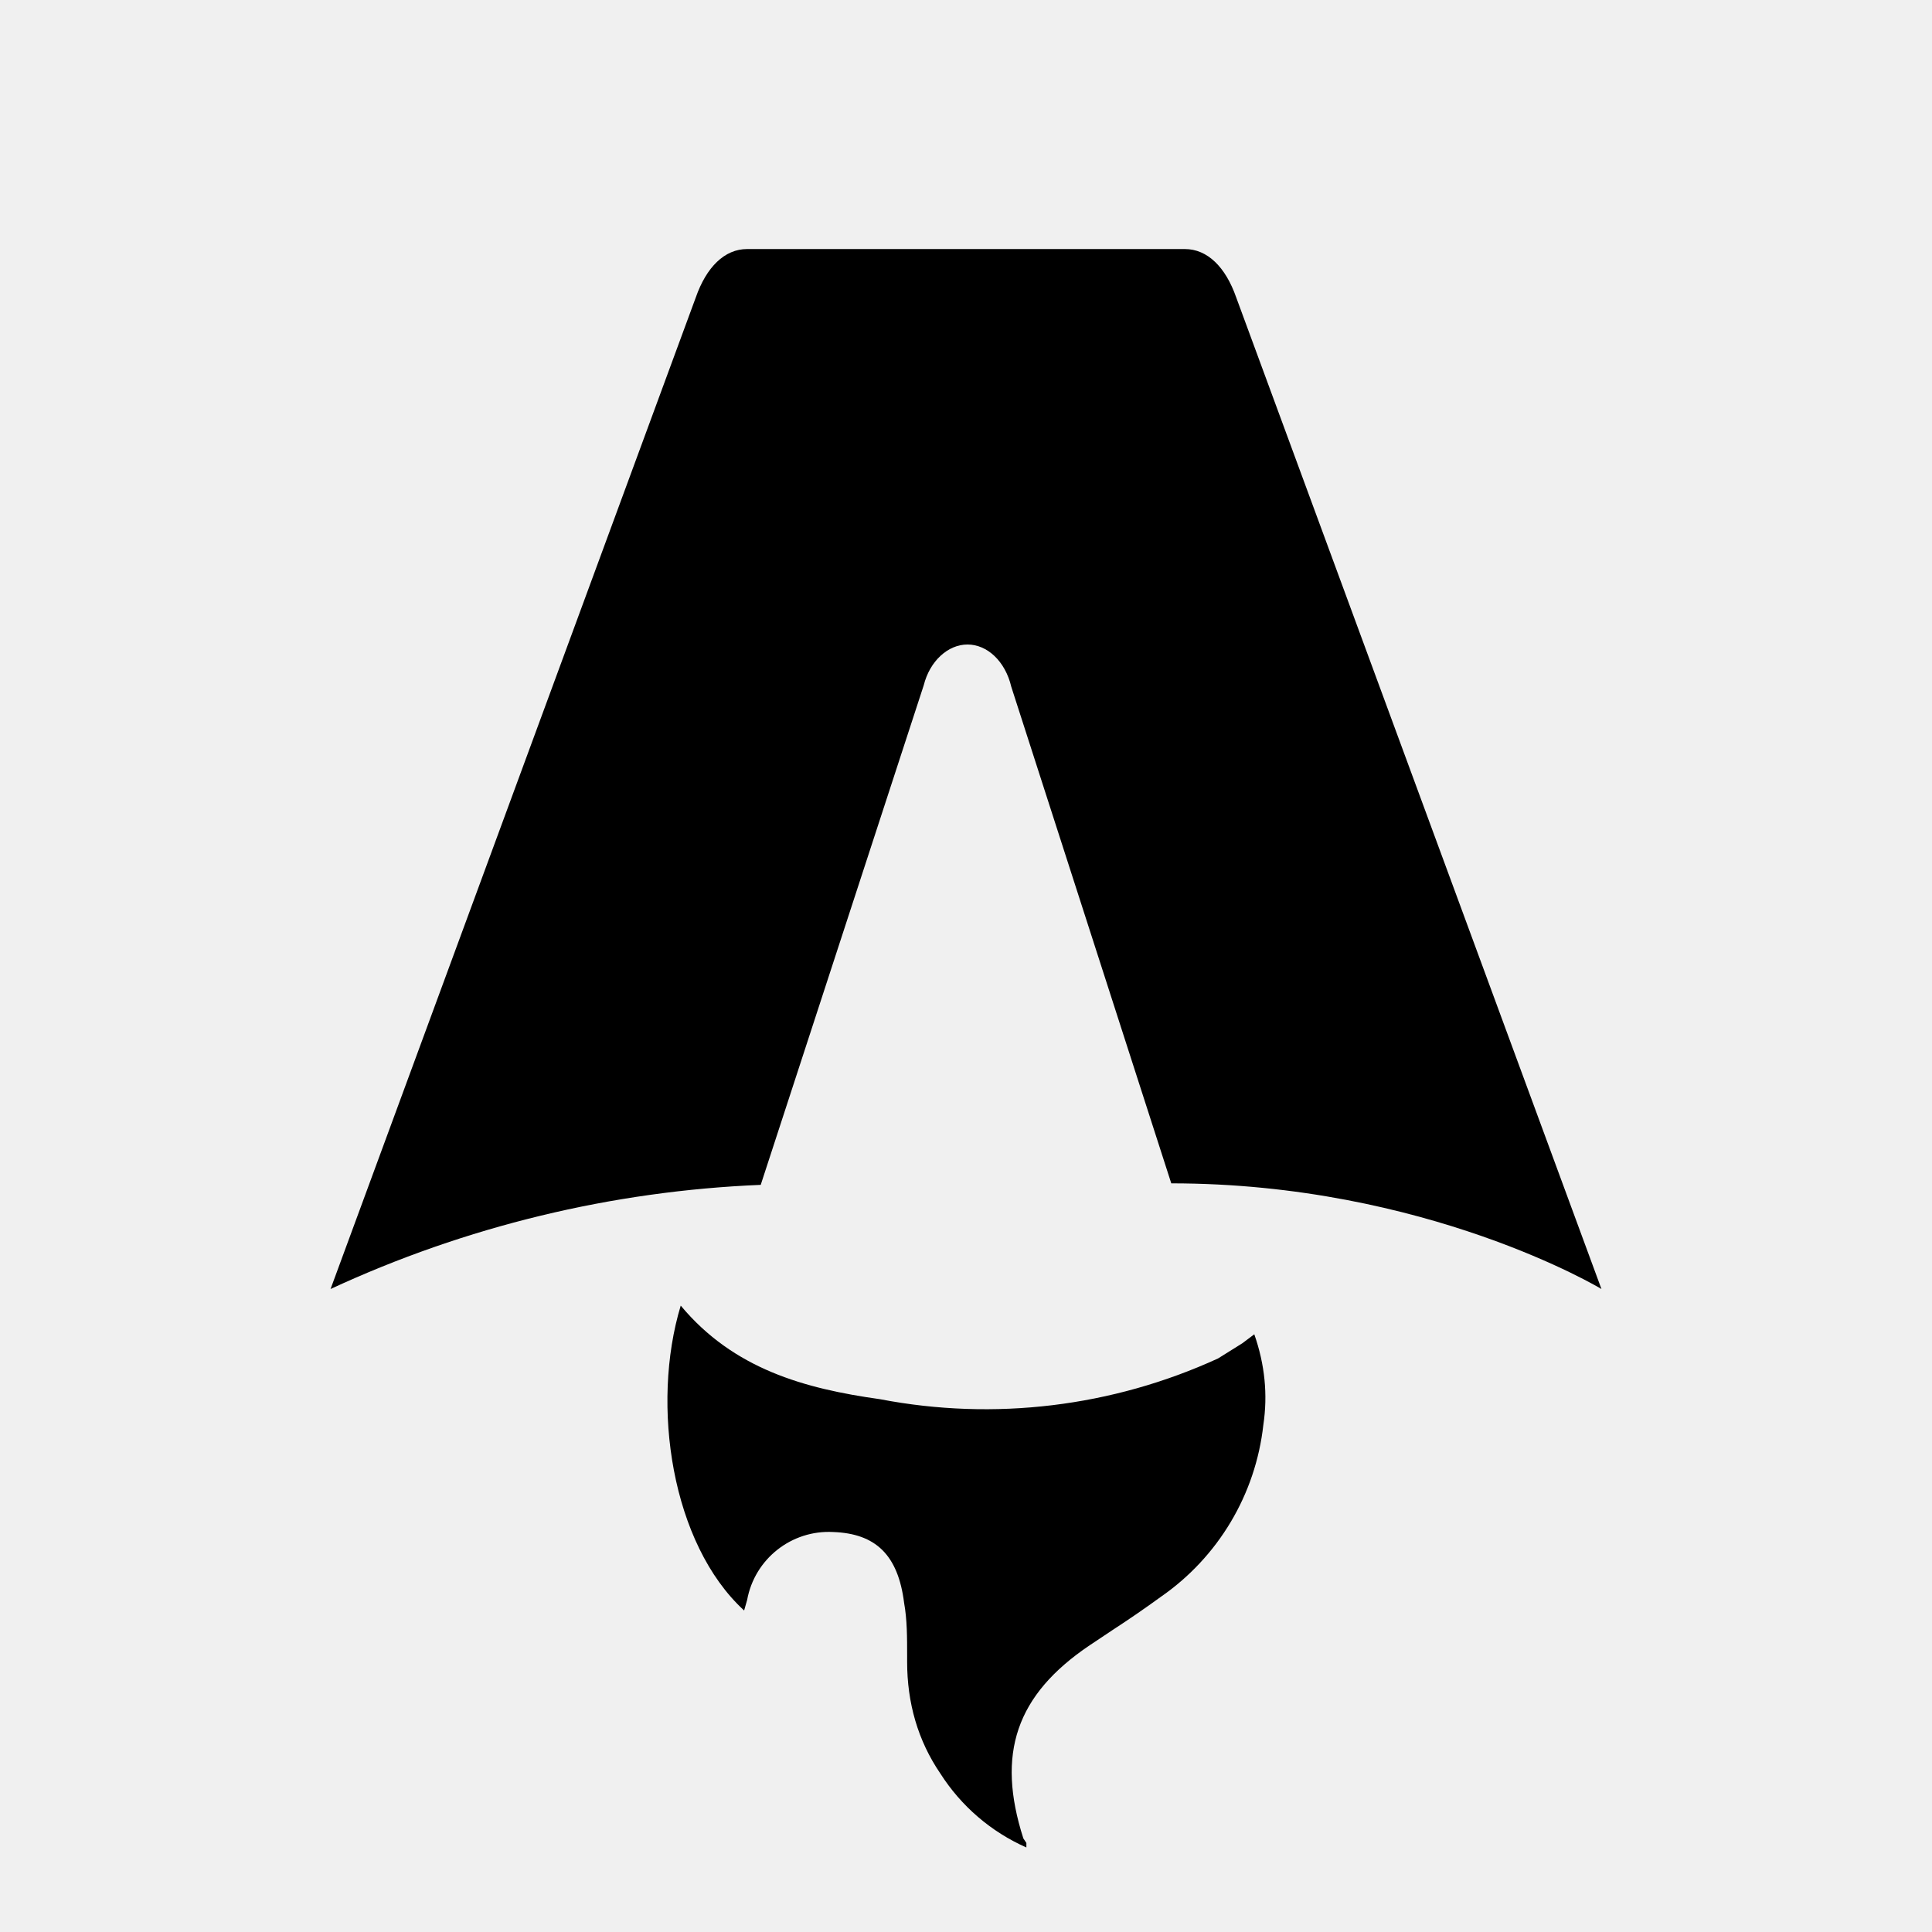
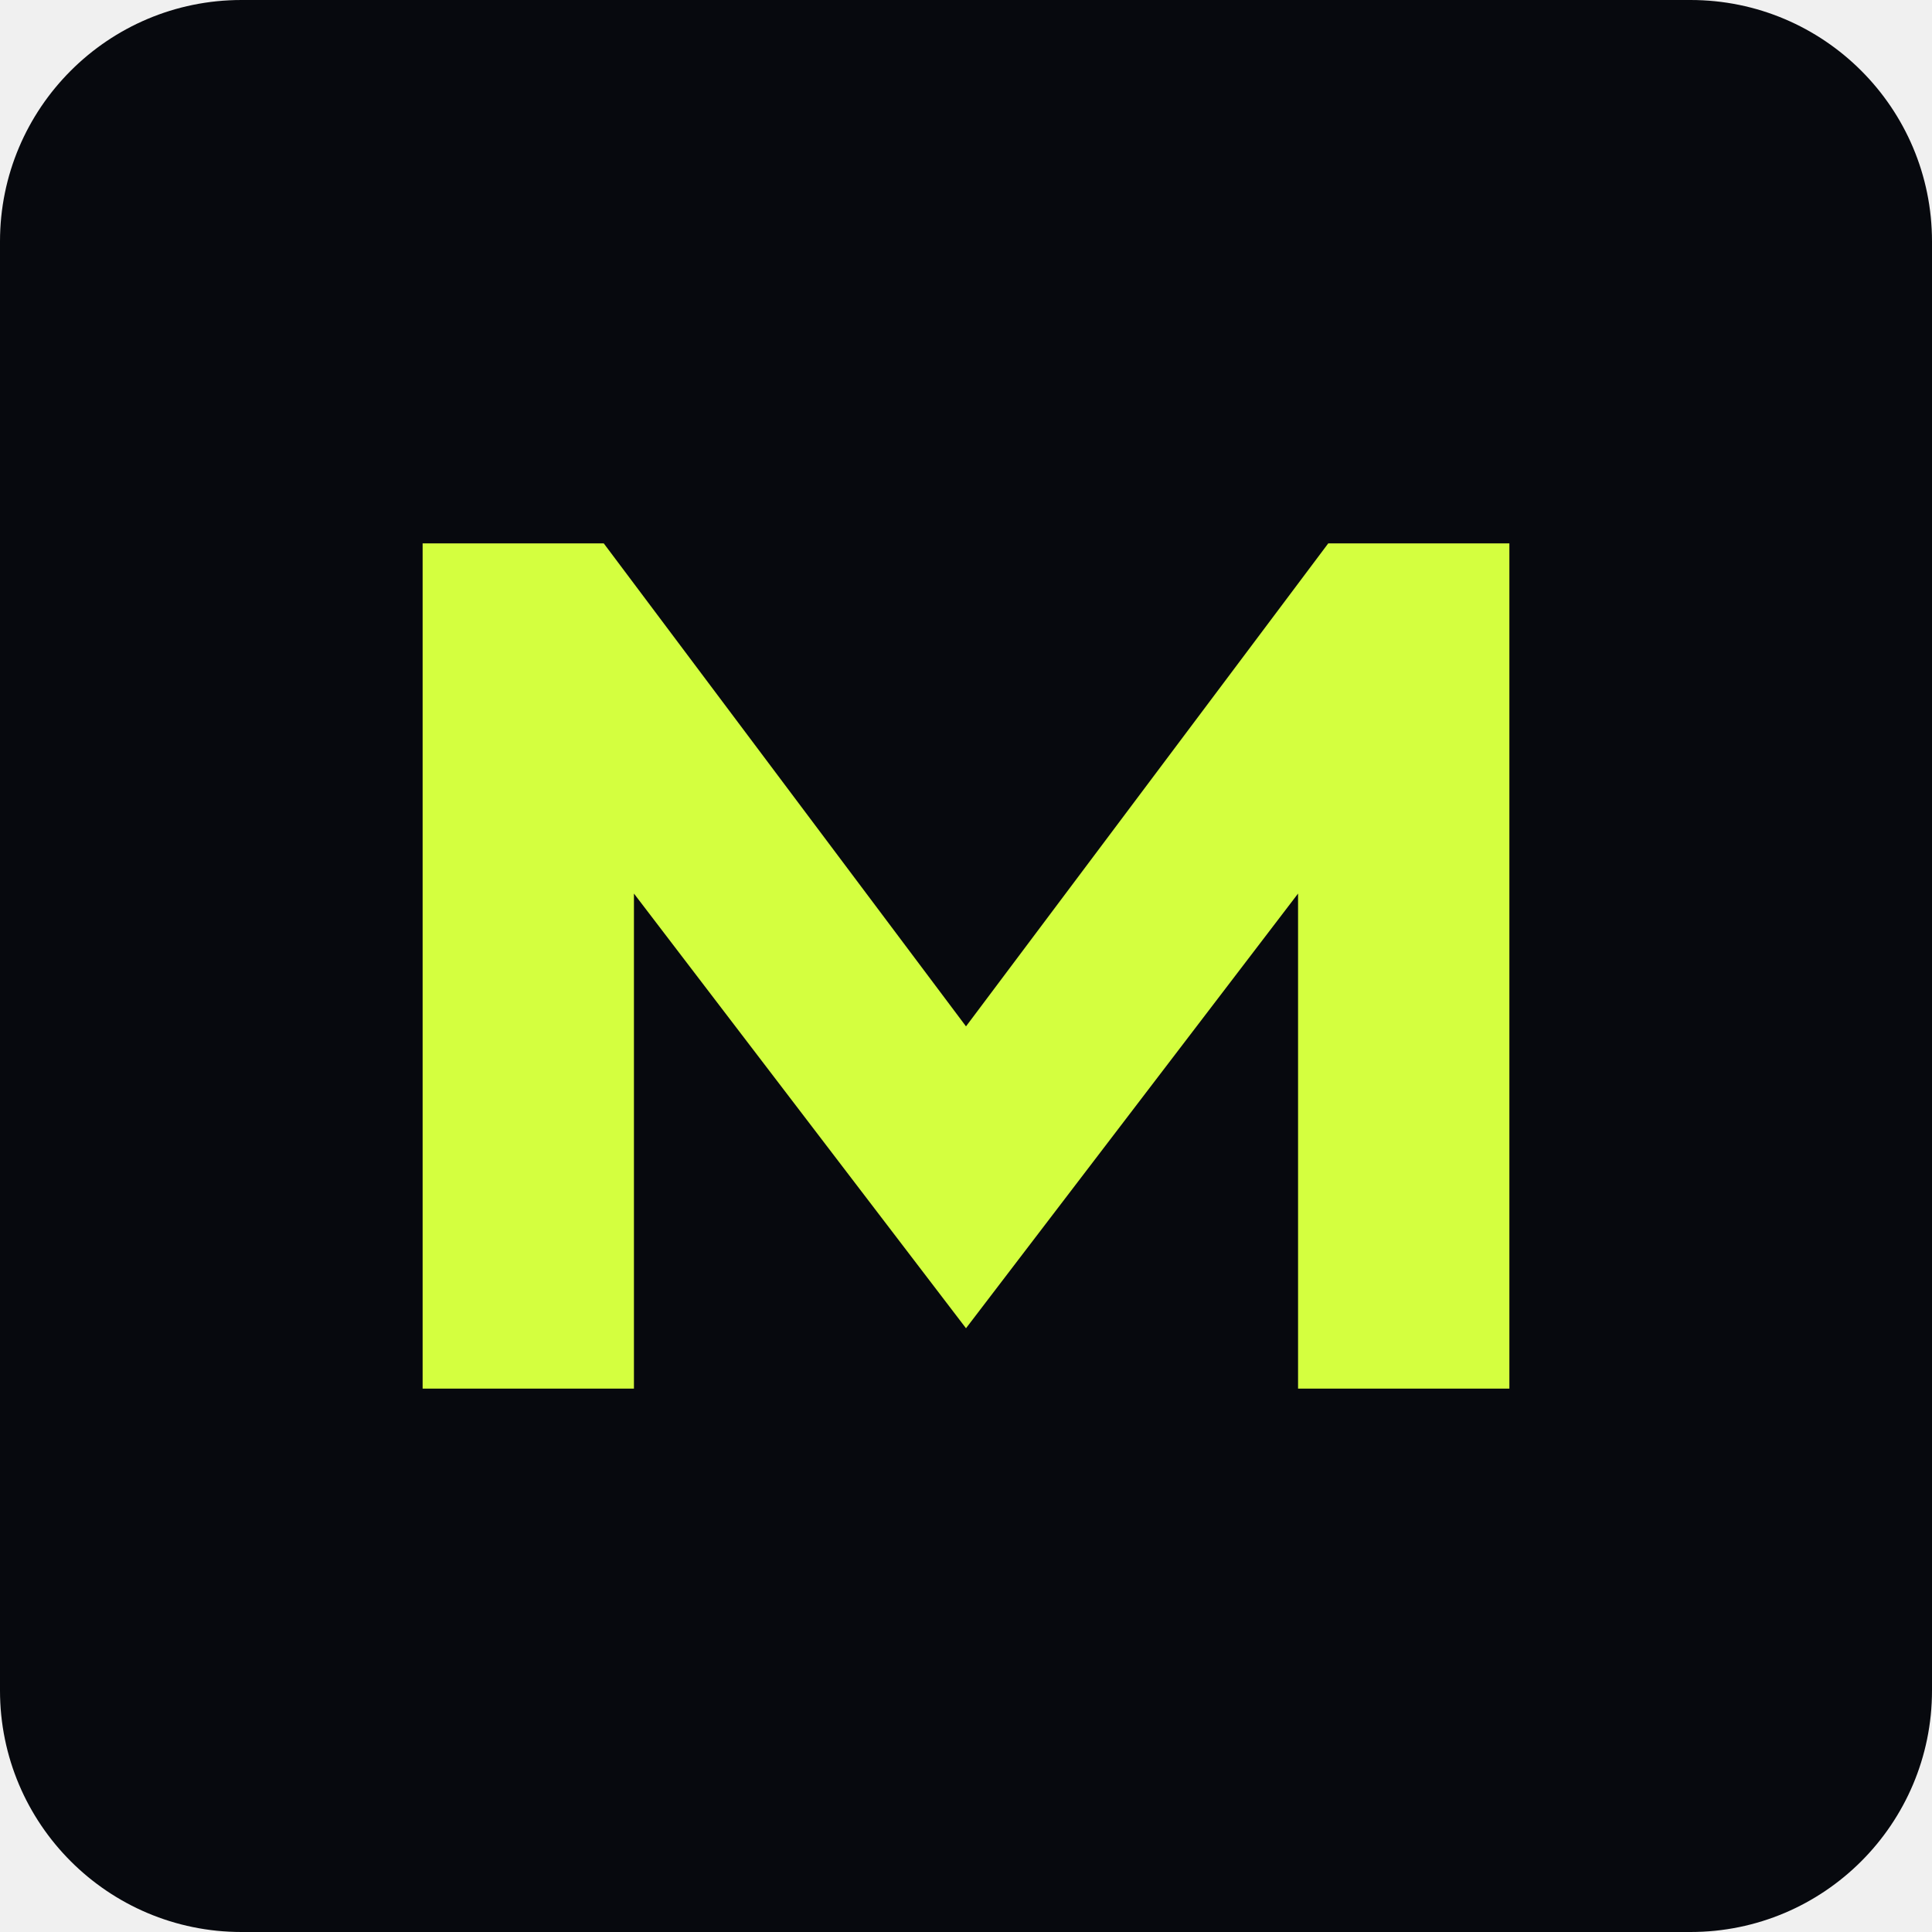
- <svg xmlns="http://www.w3.org/2000/svg" fill="none" viewBox="0 0 128 128">
-   <path d="M50.4 78.5a75.1 75.1 0 0 0-28.5 6.9l24.2-65.7c.7-2 1.9-3.2 3.4-3.2h29c1.5 0 2.7 1.2 3.4 3.2l24.2 65.7s-11.6-7-28.5-7L67 45.5c-.4-1.7-1.6-2.8-2.9-2.8-1.3 0-2.5 1.1-2.9 2.7L50.4 78.5Zm-1.1 28.2Zm-4.2-20.2c-2 6.6-.6 15.8 4.2 20.2a17.5 17.5 0 0 1 .2-.7 5.5 5.5 0 0 1 5.7-4.5c2.8.1 4.3 1.5 4.7 4.7.2 1.1.2 2.3.2 3.5v.4c0 2.7.7 5.2 2.2 7.4a13 13 0 0 0 5.7 4.9v-.3l-.2-.3c-1.8-5.6-.5-9.5 4.4-12.8l1.5-1a73 73 0 0 0 3.2-2.2 16 16 0 0 0 6.8-11.4c.3-2 .1-4-.6-6l-.8.6-1.6 1a37 37 0 0 1-22.4 2.7c-5-.7-9.7-2-13.2-6.2Z" />
-   <style>
-         path { fill: #000; }
-         @media (prefers-color-scheme: dark) {
-             path { fill: #FFF; }
-         }
-     </style>
+ <svg xmlns="http://www.w3.org/2000/svg" viewBox="0 0 32 32">
+   <rect width="32" height="32" rx="4" fill="#07090e" />
+   <path d="M7 23V9h3l6 8 6-8h3v14h-3.5v-8.2L16 22l-5.5-7.2V23z" fill="#d4ff3f" />
</svg>
